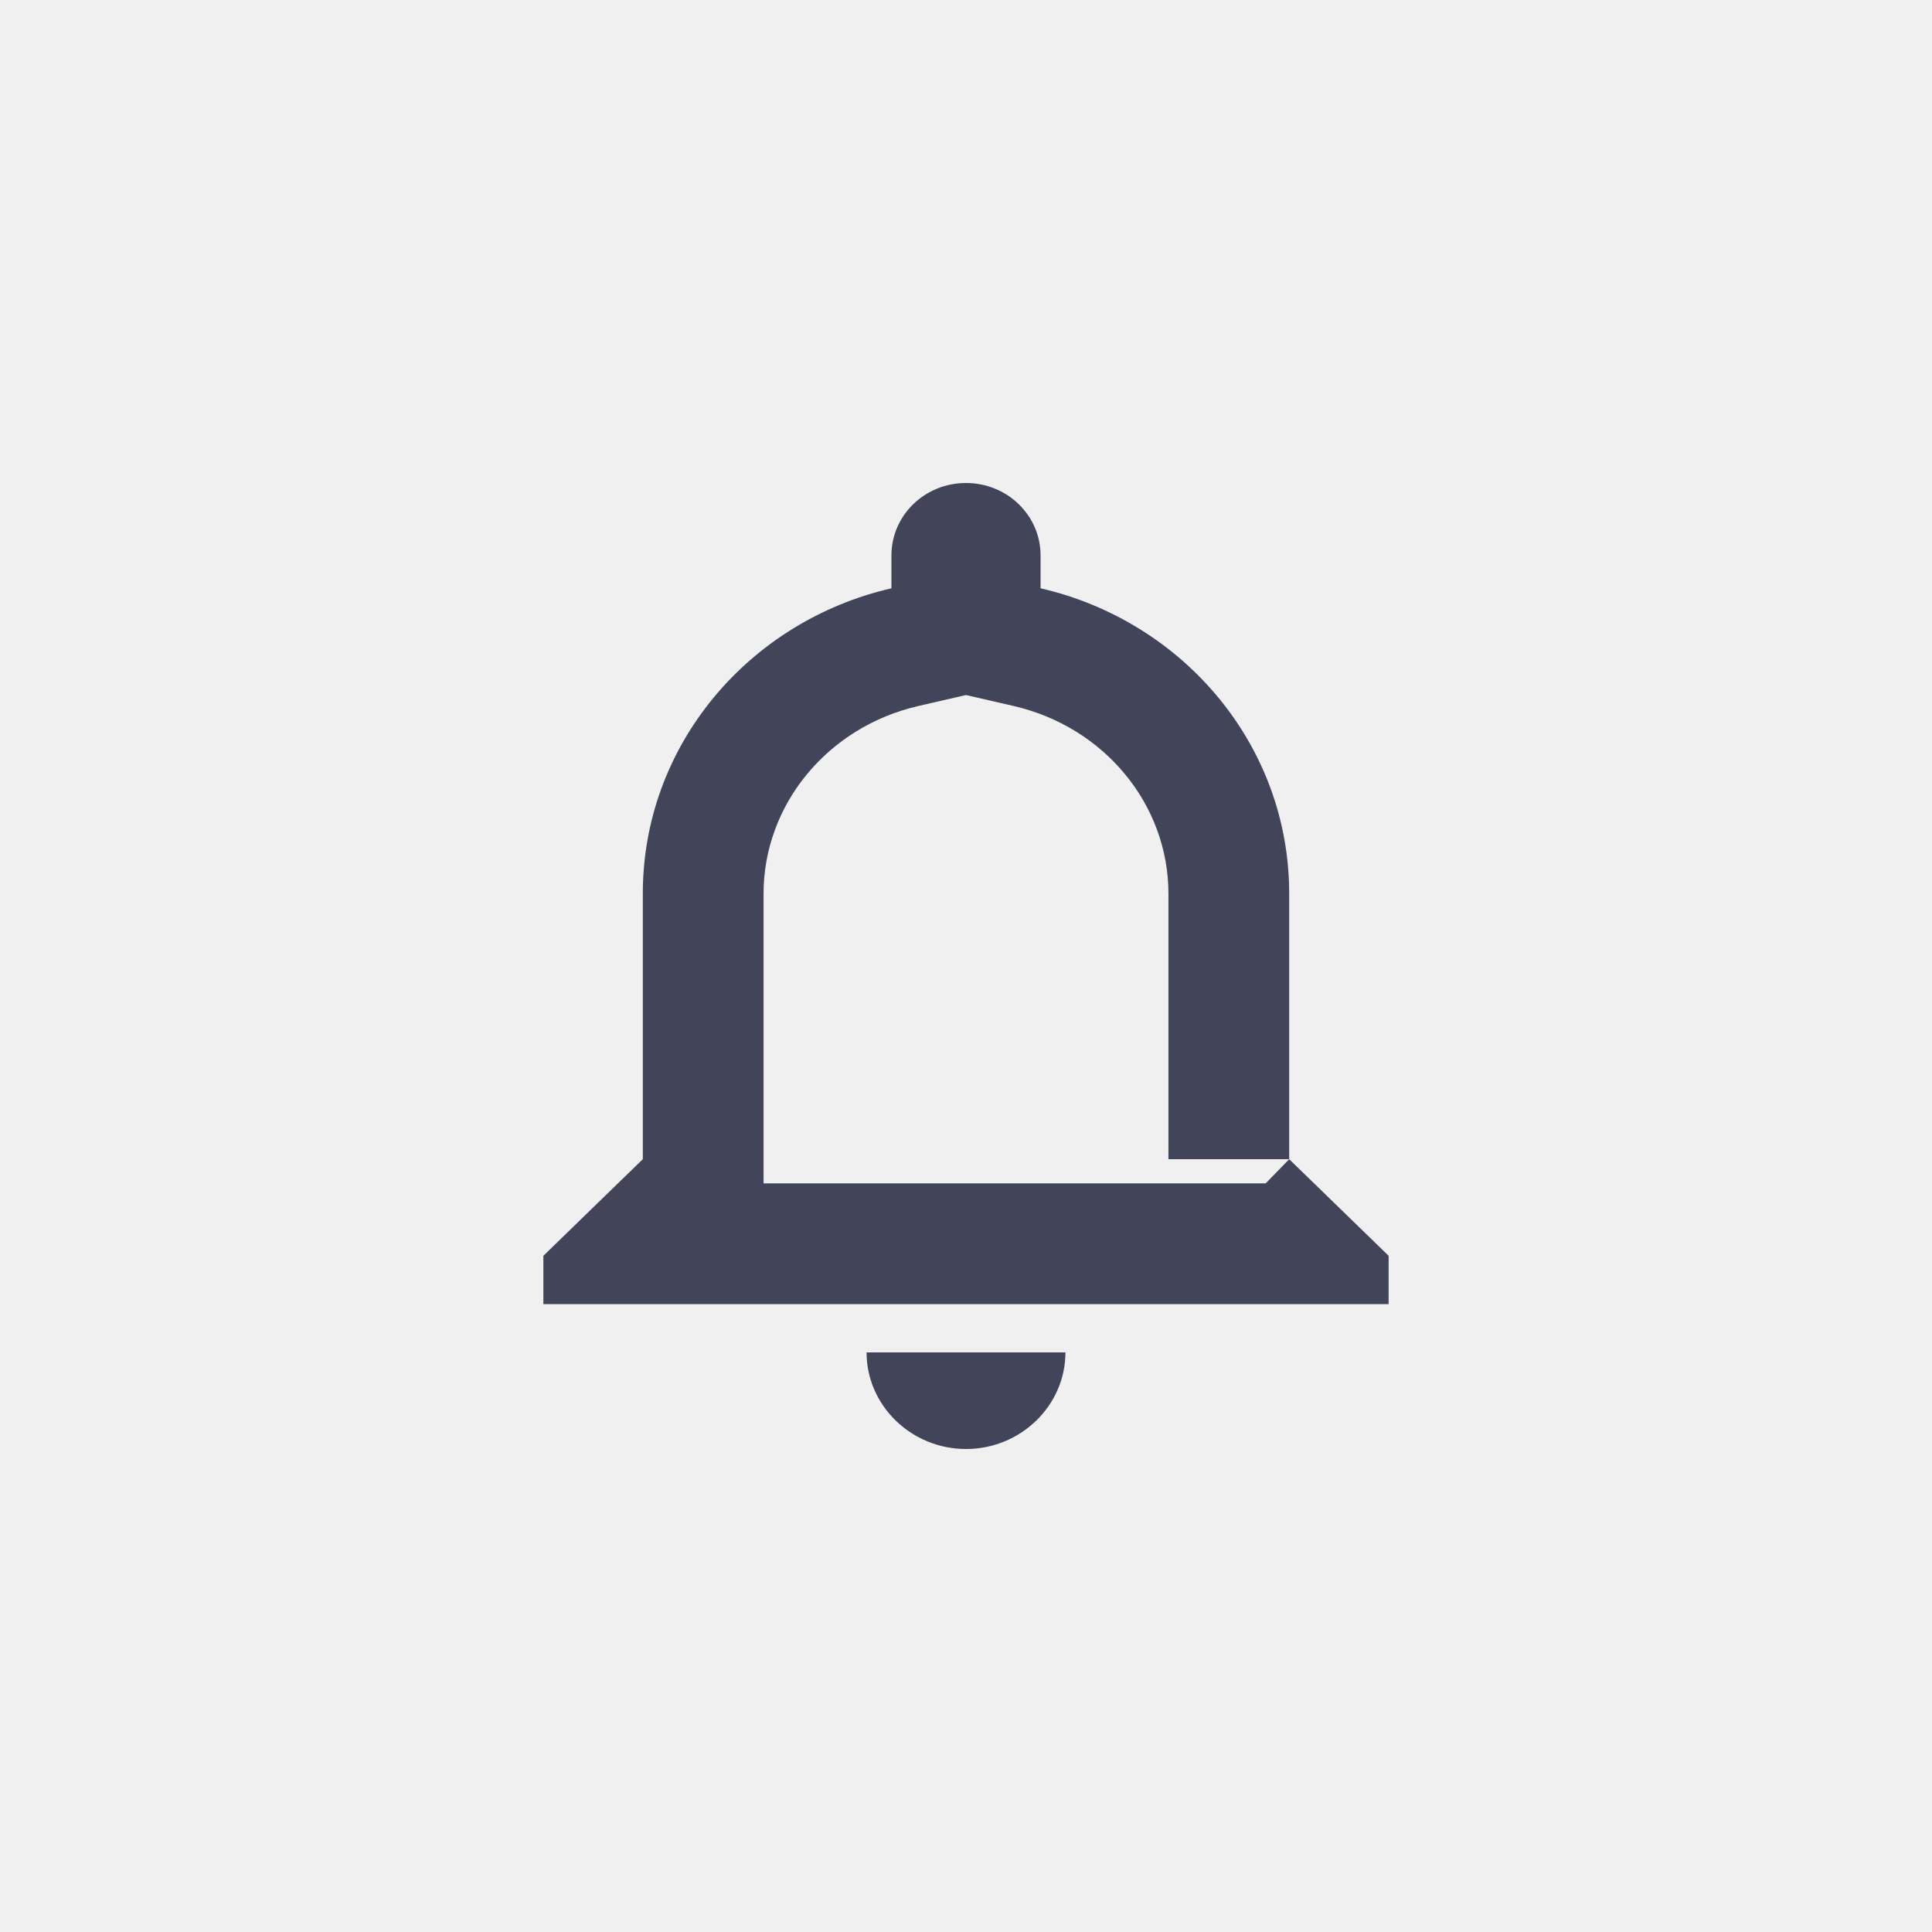
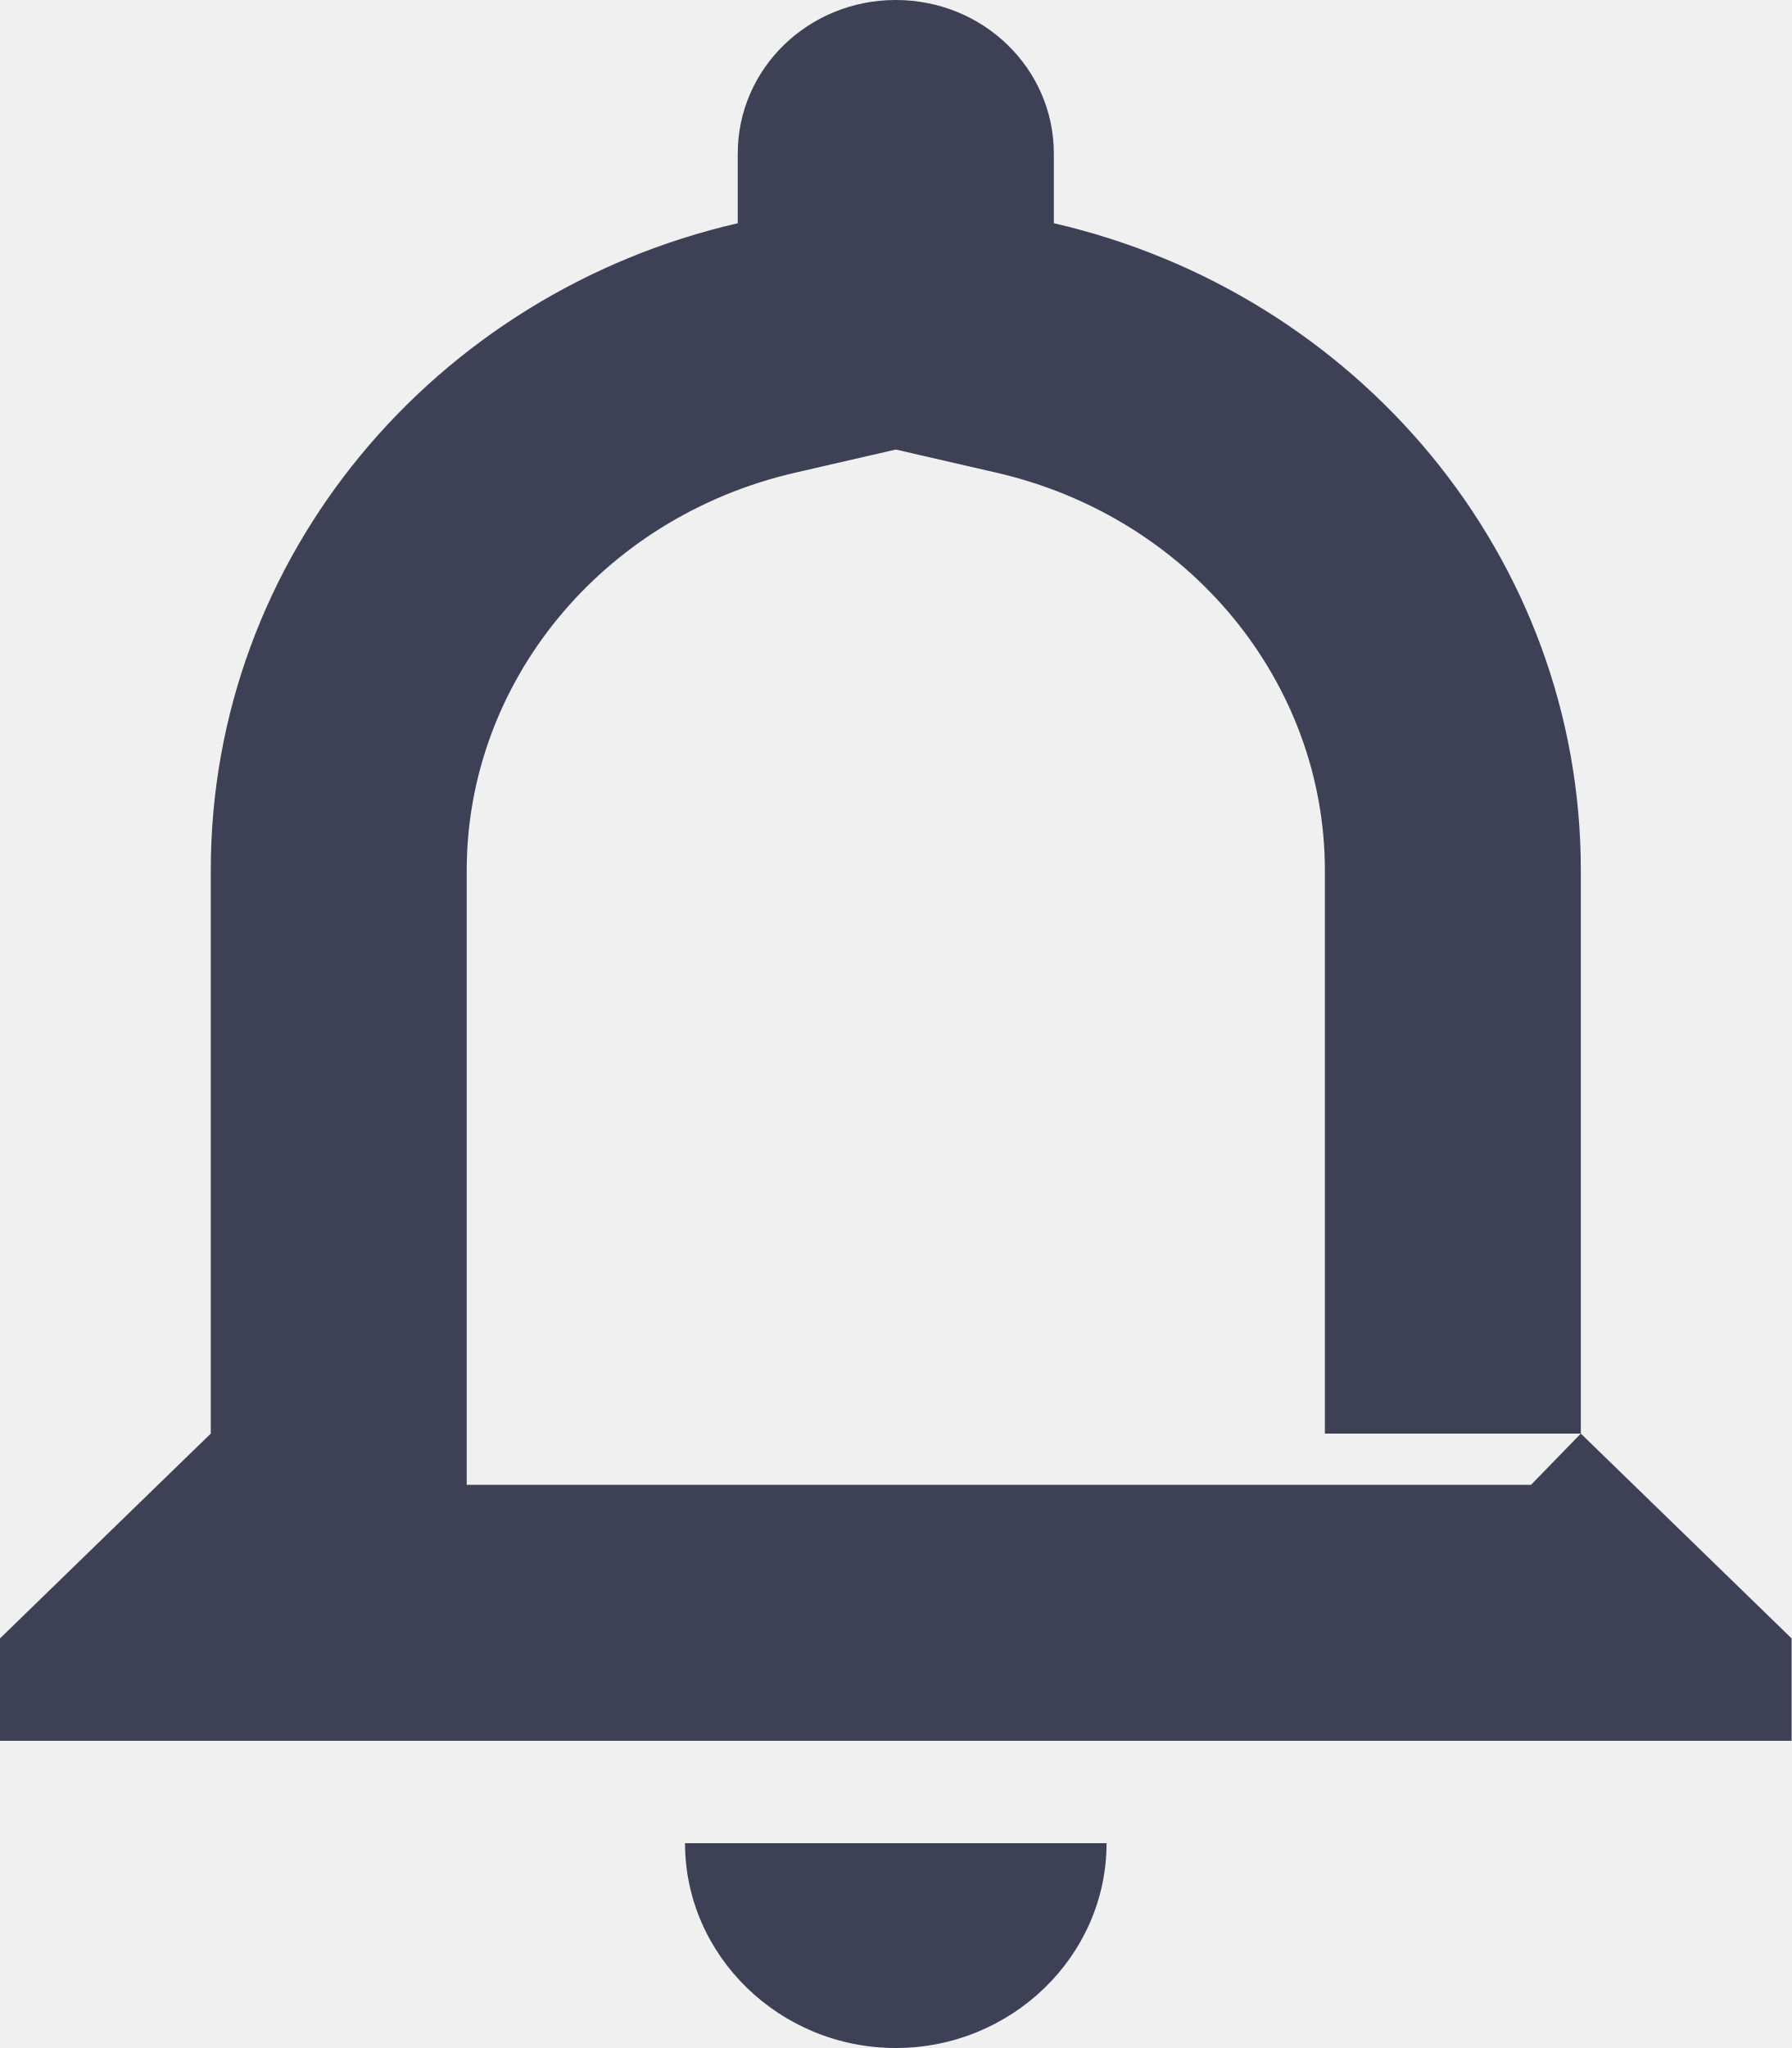
- <svg xmlns="http://www.w3.org/2000/svg" width="32" height="32" viewBox="0 0 32 32" fill="none">
-   <g opacity="0.98">
-     <rect opacity="0.01" width="32" height="32" fill="#EFF3F6" />
-     <mask id="path-2-inside-1" fill="white">
-       <path fill-rule="evenodd" clip-rule="evenodd" d="M17.647 22.4C17.647 23.28 16.906 24 16 24C15.094 24 14.353 23.28 14.353 22.4H15.647H16H16.353H17.647ZM16 11.512L15.213 11.693C13.698 12.042 12.647 13.336 12.647 14.8V19.2V19.6H20.964L21.353 19.2L21.765 19.6L23 20.8V21.6H22.223H21H20.953H11.047H11H9.777H9V20.8L10.235 19.6L10.647 19.2V14.8C10.647 12.344 12.401 10.288 14.765 9.744V9.2C14.765 8.536 15.316 8 16 8C16.683 8 17.235 8.536 17.235 9.2V9.744C19.599 10.288 21.353 12.344 21.353 14.8V19.2H19.353V14.8C19.353 13.336 18.302 12.042 16.787 11.693L16 11.512Z" />
-     </mask>
-     <path d="M17.647 22.4H19.647V20.4H17.647V22.4ZM14.353 22.4V20.4H12.353V22.4H14.353ZM15.213 11.693L15.662 13.642H15.662L15.213 11.693ZM16 11.512L16.449 9.563L16 9.46L15.551 9.563L16 11.512ZM12.647 19.6H10.647V21.6H12.647V19.6ZM20.964 19.6V21.6H21.81L22.399 20.994L20.964 19.6ZM21.765 19.6L20.371 21.035L21.765 19.6ZM23 20.8H25V19.954L24.394 19.365L23 20.8ZM23 21.6V23.6H25V21.6H23ZM9 21.6H7V23.6H9V21.6ZM9 20.8L7.606 19.365L7 19.954V20.8H9ZM10.235 19.6L8.842 18.165H8.842L10.235 19.6ZM10.647 19.2L12.041 20.635L12.647 20.046V19.2H10.647ZM14.765 9.744L15.213 11.693L16.765 11.336V9.744H14.765ZM17.235 9.744H15.235V11.336L16.787 11.693L17.235 9.744ZM19.353 19.2H17.353V21.2H19.353V19.2ZM16.787 11.693L16.338 13.642H16.338L16.787 11.693ZM16 26C17.955 26 19.647 24.439 19.647 22.4H15.647C15.647 22.121 15.856 22 16 22V26ZM12.353 22.4C12.353 24.439 14.045 26 16 26V22C16.144 22 16.353 22.121 16.353 22.4H12.353ZM15.647 20.4H14.353V24.4H15.647V20.4ZM16 20.4H15.647V24.4H16V20.4ZM16.353 20.4H16V24.4H16.353V20.4ZM17.647 20.4H16.353V24.4H17.647V20.4ZM15.662 13.642L16.449 13.461L15.551 9.563L14.765 9.744L15.662 13.642ZM14.647 14.8C14.647 14.32 15.002 13.794 15.662 13.642L14.765 9.744C12.393 10.29 10.647 12.351 10.647 14.8H14.647ZM14.647 19.2V14.8H10.647V19.2H14.647ZM14.647 19.6V19.2H10.647V19.6H14.647ZM20.964 17.6H12.647V21.6H20.964V17.6ZM19.918 17.806L19.53 18.206L22.399 20.994L22.788 20.594L19.918 17.806ZM23.158 18.165L22.747 17.765L19.959 20.635L20.371 21.035L23.158 18.165ZM24.394 19.365L23.158 18.165L20.371 21.035L21.606 22.235L24.394 19.365ZM25 21.6V20.8H21V21.6H25ZM22.223 23.6H23V19.6H22.223V23.6ZM21 23.6H22.223V19.6H21V23.6ZM20.953 23.6H21V19.6H20.953V23.6ZM11.047 23.6H20.953V19.6H11.047V23.6ZM11 23.6H11.047V19.6H11V23.6ZM9.777 23.6H11V19.6H9.777V23.6ZM9 23.6H9.777V19.6H9V23.6ZM7 20.8V21.6H11V20.8H7ZM8.842 18.165L7.606 19.365L10.394 22.235L11.629 21.035L8.842 18.165ZM9.253 17.765L8.842 18.165L11.629 21.035L12.041 20.635L9.253 17.765ZM8.647 14.8V19.2H12.647V14.8H8.647ZM14.316 7.795C11.105 8.534 8.647 11.352 8.647 14.8H12.647C12.647 13.336 13.698 12.042 15.213 11.693L14.316 7.795ZM12.765 9.2V9.744H16.765V9.2H12.765ZM16 6C14.267 6 12.765 7.377 12.765 9.2H16.765C16.765 9.695 16.366 10 16 10V6ZM19.235 9.2C19.235 7.377 17.733 6 16 6V10C15.634 10 15.235 9.695 15.235 9.2H19.235ZM19.235 9.744V9.2H15.235V9.744H19.235ZM23.353 14.8C23.353 11.352 20.895 8.534 17.684 7.795L16.787 11.693C18.302 12.042 19.353 13.336 19.353 14.8H23.353ZM23.353 19.2V14.8H19.353V19.2H23.353ZM19.353 21.2H21.353V17.2H19.353V21.2ZM17.353 14.8V19.2H21.353V14.8H17.353ZM16.338 13.642C16.998 13.794 17.353 14.32 17.353 14.8H21.353C21.353 12.351 19.607 10.29 17.235 9.744L16.338 13.642ZM15.551 13.461L16.338 13.642L17.235 9.744L16.449 9.563L15.551 13.461Z" fill="#3E4056" mask="url(#path-2-inside-1)" />
-   </g>
+ <svg xmlns="http://www.w3.org/2000/svg" width="14" height="16" viewBox="0 0 14 16" fill="none">
+   <mask id="path-1-inside-1" fill="white">
+     <path fill-rule="evenodd" clip-rule="evenodd" d="M8.647 14.4C8.647 15.28 7.906 16 7 16C6.094 16 5.353 15.28 5.353 14.4H6.647H7H7.353H8.647ZM7 3.512L6.213 3.693C4.698 4.042 3.647 5.336 3.647 6.8V11.2V11.6H11.964L12.353 11.2L12.765 11.6L14 12.8V13.6H13.223H12H11.953H2.047H2H0.777H0V12.8L1.235 11.6L1.647 11.2V6.8C1.647 4.344 3.401 2.288 5.765 1.744V1.2C5.765 0.536 6.316 0 7 0C7.684 0 8.235 0.536 8.235 1.2V1.744C10.599 2.288 12.353 4.344 12.353 6.8V11.2H10.353V6.8C10.353 5.336 9.302 4.042 7.787 3.693L7 3.512Z" />
+   </mask>
+   <path d="M8.647 14.4H10.647V12.4H8.647V14.4ZM5.353 14.4V12.4H3.353V14.4H5.353ZM6.213 3.693L6.662 5.642H6.662L6.213 3.693ZM7 3.512L7.449 1.563L7 1.46L6.551 1.563L7 3.512ZM3.647 11.6H1.647V13.6H3.647V11.6ZM11.964 11.6V13.6H12.81L13.399 12.994L11.964 11.6ZM12.765 11.6L11.371 13.035L12.765 11.6ZM14 12.8H16V11.954L15.394 11.365L14 12.8ZM14 13.6V15.6H16V13.6H14ZM0 13.6H-2V15.6H0V13.6ZM0 12.8L-1.394 11.365L-2 11.954V12.8H0ZM1.235 11.6L-0.158 10.165H-0.158L1.235 11.6ZM1.647 11.2L3.041 12.635L3.647 12.046V11.2H1.647ZM5.765 1.744L6.213 3.693L7.765 3.336V1.744H5.765ZM8.235 1.744H6.235V3.336L7.787 3.693L8.235 1.744ZM10.353 11.2H8.353V13.2H10.353V11.2ZM7.787 3.693L7.338 5.642H7.338L7.787 3.693ZM7 18C8.955 18 10.647 16.439 10.647 14.4H6.647C6.647 14.121 6.856 14 7 14V18ZM3.353 14.4C3.353 16.439 5.045 18 7 18V14C7.144 14 7.353 14.121 7.353 14.4H3.353ZM6.647 12.4H5.353V16.4H6.647V12.4ZM7 12.4H6.647V16.4H7V12.4ZM7.353 12.4H7V16.4H7.353V12.4ZM8.647 12.4H7.353V16.4H8.647V12.4ZM6.662 5.642L7.449 5.461L6.551 1.563L5.765 1.744L6.662 5.642ZM5.647 6.8C5.647 6.32 6.002 5.794 6.662 5.642L5.765 1.744C3.394 2.29 1.647 4.352 1.647 6.8H5.647ZM5.647 11.2V6.8H1.647V11.2H5.647ZM5.647 11.6V11.2H1.647V11.6H5.647ZM11.964 9.6H3.647V13.6H11.964V9.6ZM10.918 9.806L10.53 10.206L13.399 12.994L13.787 12.594L10.918 9.806ZM14.158 10.165L13.746 9.765L10.959 12.635L11.371 13.035L14.158 10.165ZM15.394 11.365L14.158 10.165L11.371 13.035L12.606 14.235L15.394 11.365ZM16 13.6V12.8H12V13.6H16ZM13.223 15.6H14V11.6H13.223V15.6ZM12 15.6H13.223V11.6H12V15.6ZM11.953 15.6H12V11.6H11.953V15.6ZM2.047 15.6H11.953V11.6H2.047V15.6ZM2 15.6H2.047V11.6H2V15.6ZM0.777 15.6H2V11.6H0.777V15.6ZM0 15.6H0.777V11.6H0V15.6ZM-2 12.8V13.6H2V12.8H-2ZM-0.158 10.165L-1.394 11.365L1.394 14.235L2.629 13.035L-0.158 10.165ZM0.253 9.765L-0.158 10.165L2.629 13.035L3.041 12.635L0.253 9.765ZM-0.353 6.8V11.2H3.647V6.8H-0.353ZM5.316 -0.205C2.105 0.534 -0.353 3.352 -0.353 6.8H3.647C3.647 5.336 4.698 4.042 6.213 3.693L5.316 -0.205ZM3.765 1.2V1.744H7.765V1.2H3.765ZM7 -2C5.267 -2 3.765 -0.623 3.765 1.2H7.765C7.765 1.695 7.366 2 7 2V-2ZM10.235 1.2C10.235 -0.623 8.733 -2 7 -2V2C6.634 2 6.235 1.695 6.235 1.2H10.235ZM10.235 1.744V1.2H6.235V1.744H10.235ZM14.353 6.8C14.353 3.352 11.895 0.534 8.684 -0.205L7.787 3.693C9.302 4.042 10.353 5.336 10.353 6.8H14.353ZM14.353 11.2V6.8H10.353V11.2H14.353ZM10.353 13.2H12.353V9.2H10.353V13.2ZM8.353 6.8V11.2H12.353V6.8H8.353ZM7.338 5.642C7.998 5.794 8.353 6.32 8.353 6.8H12.353C12.353 4.352 10.607 2.29 8.235 1.744L7.338 5.642ZM6.551 5.461L7.338 5.642L8.235 1.744L7.449 1.563L6.551 5.461Z" fill="#3E4056" mask="url(#path-1-inside-1)" />
</svg>
